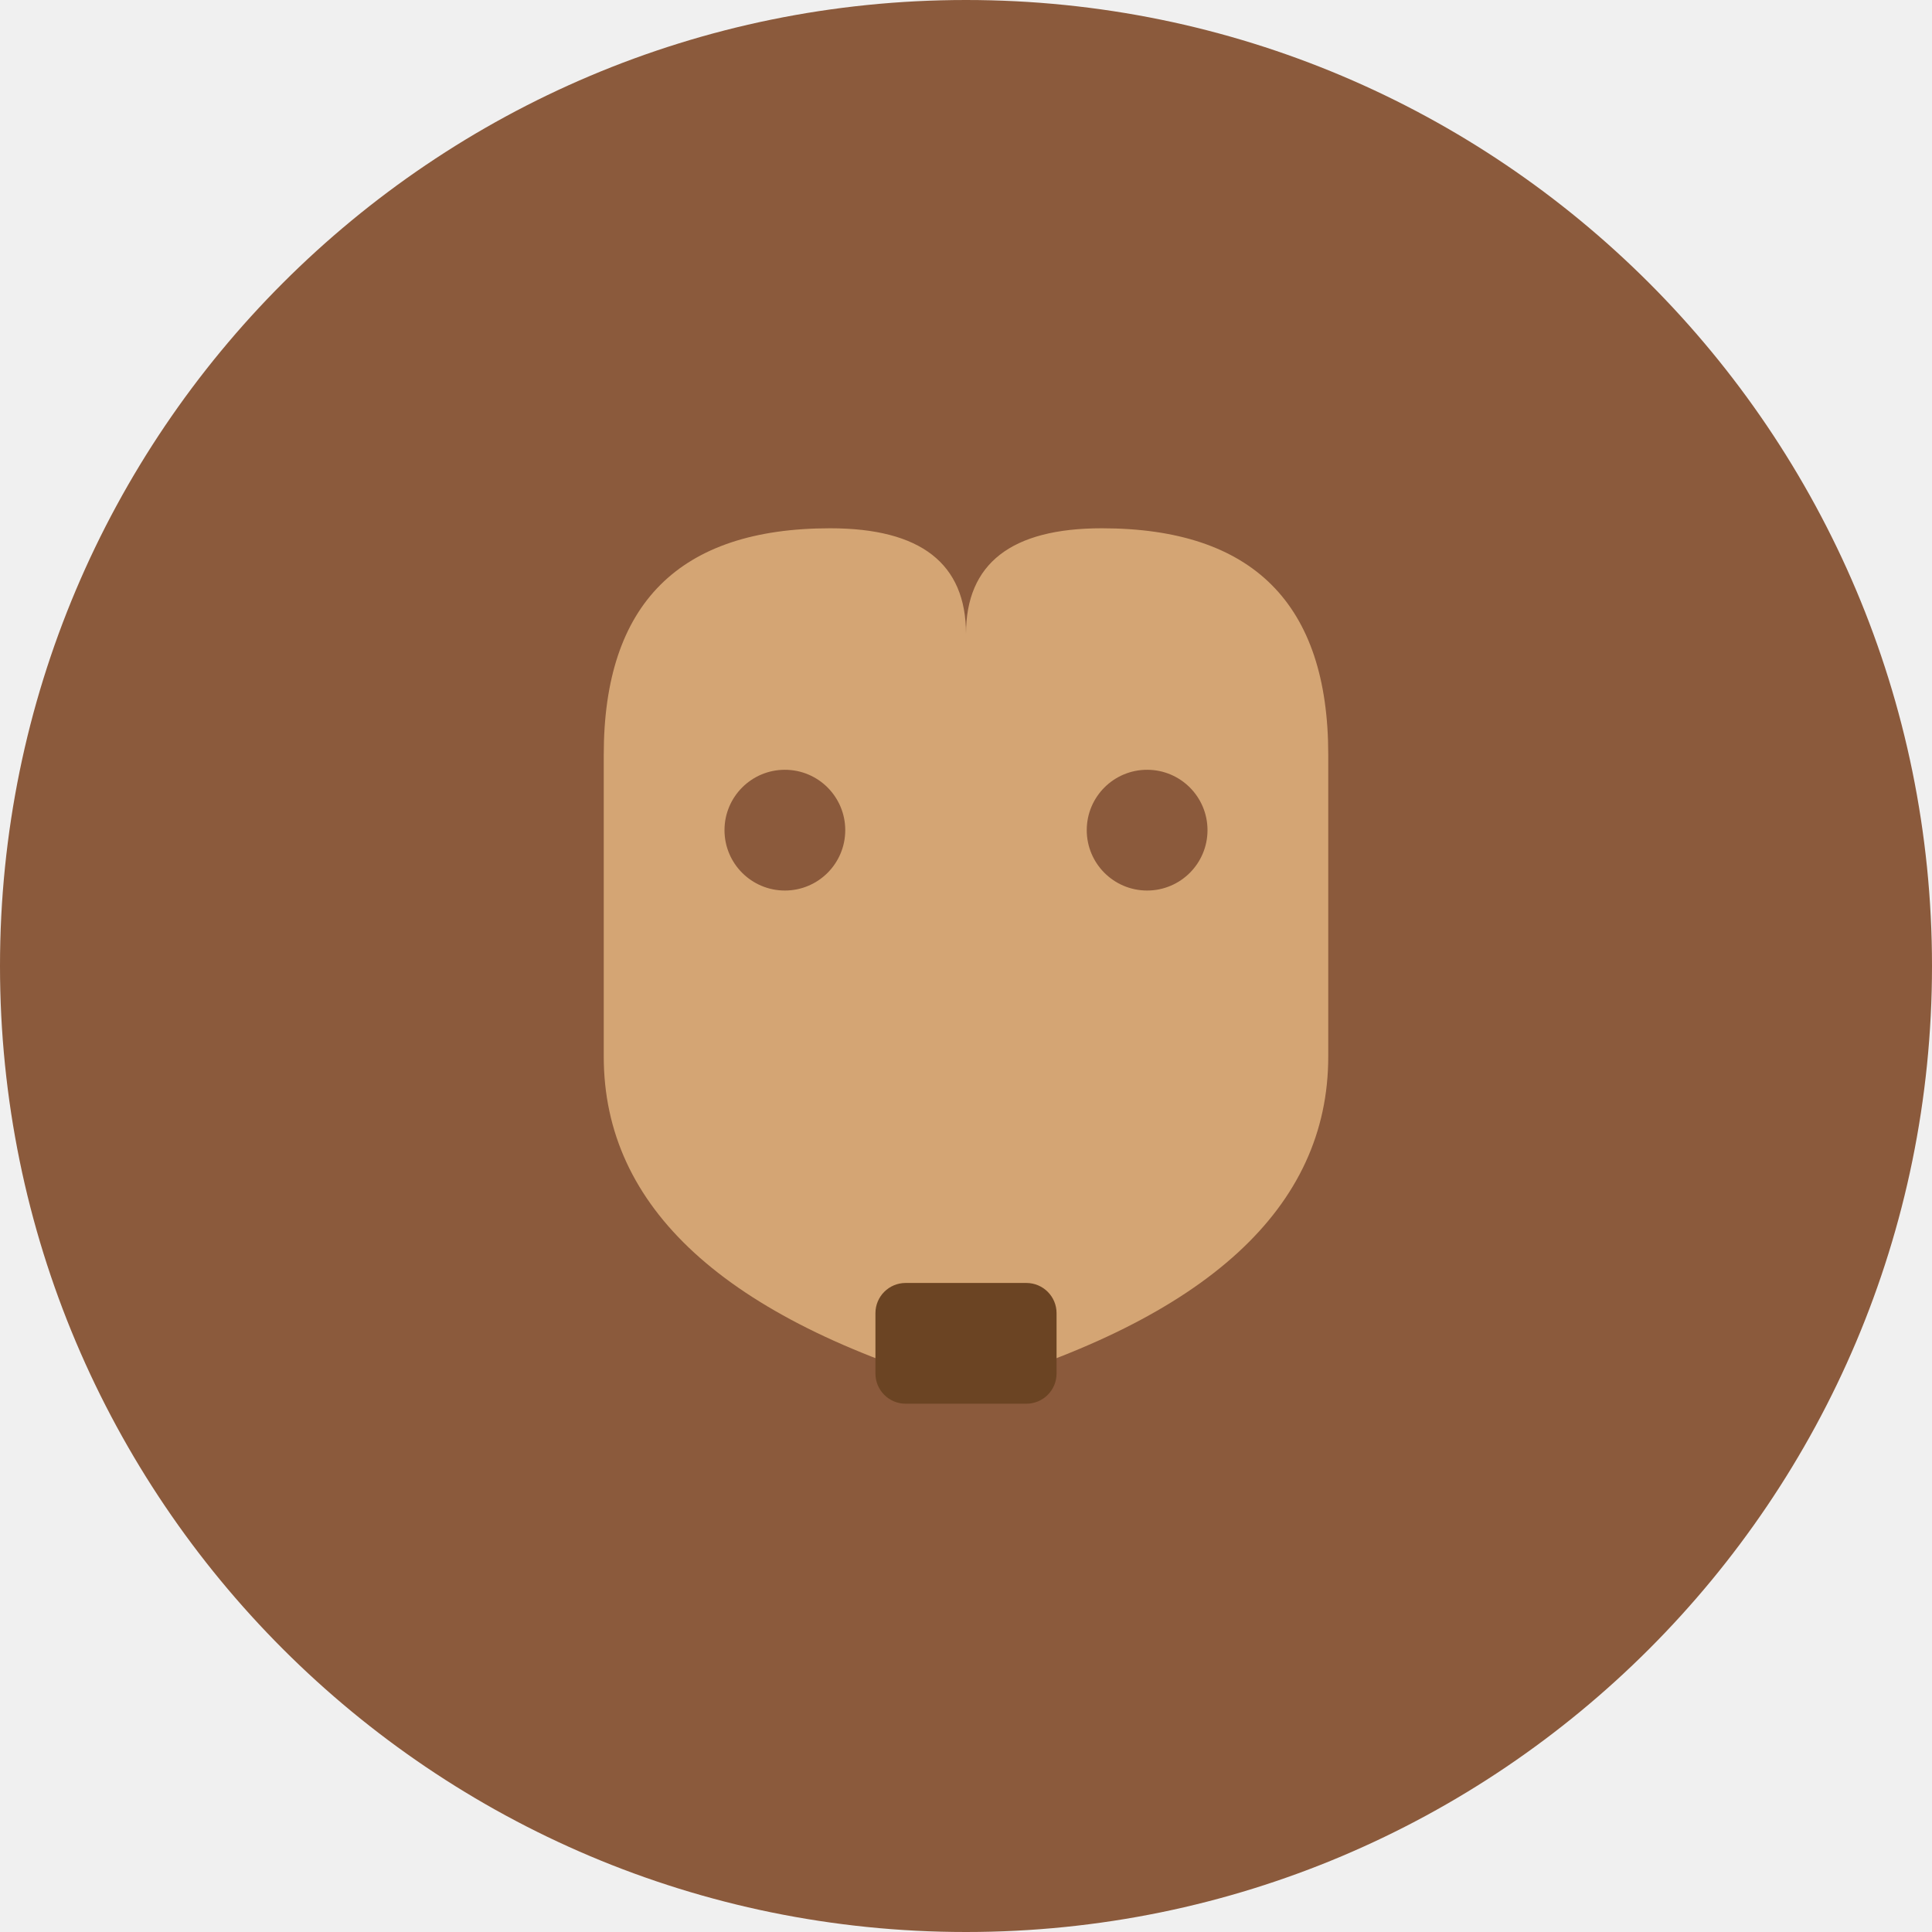
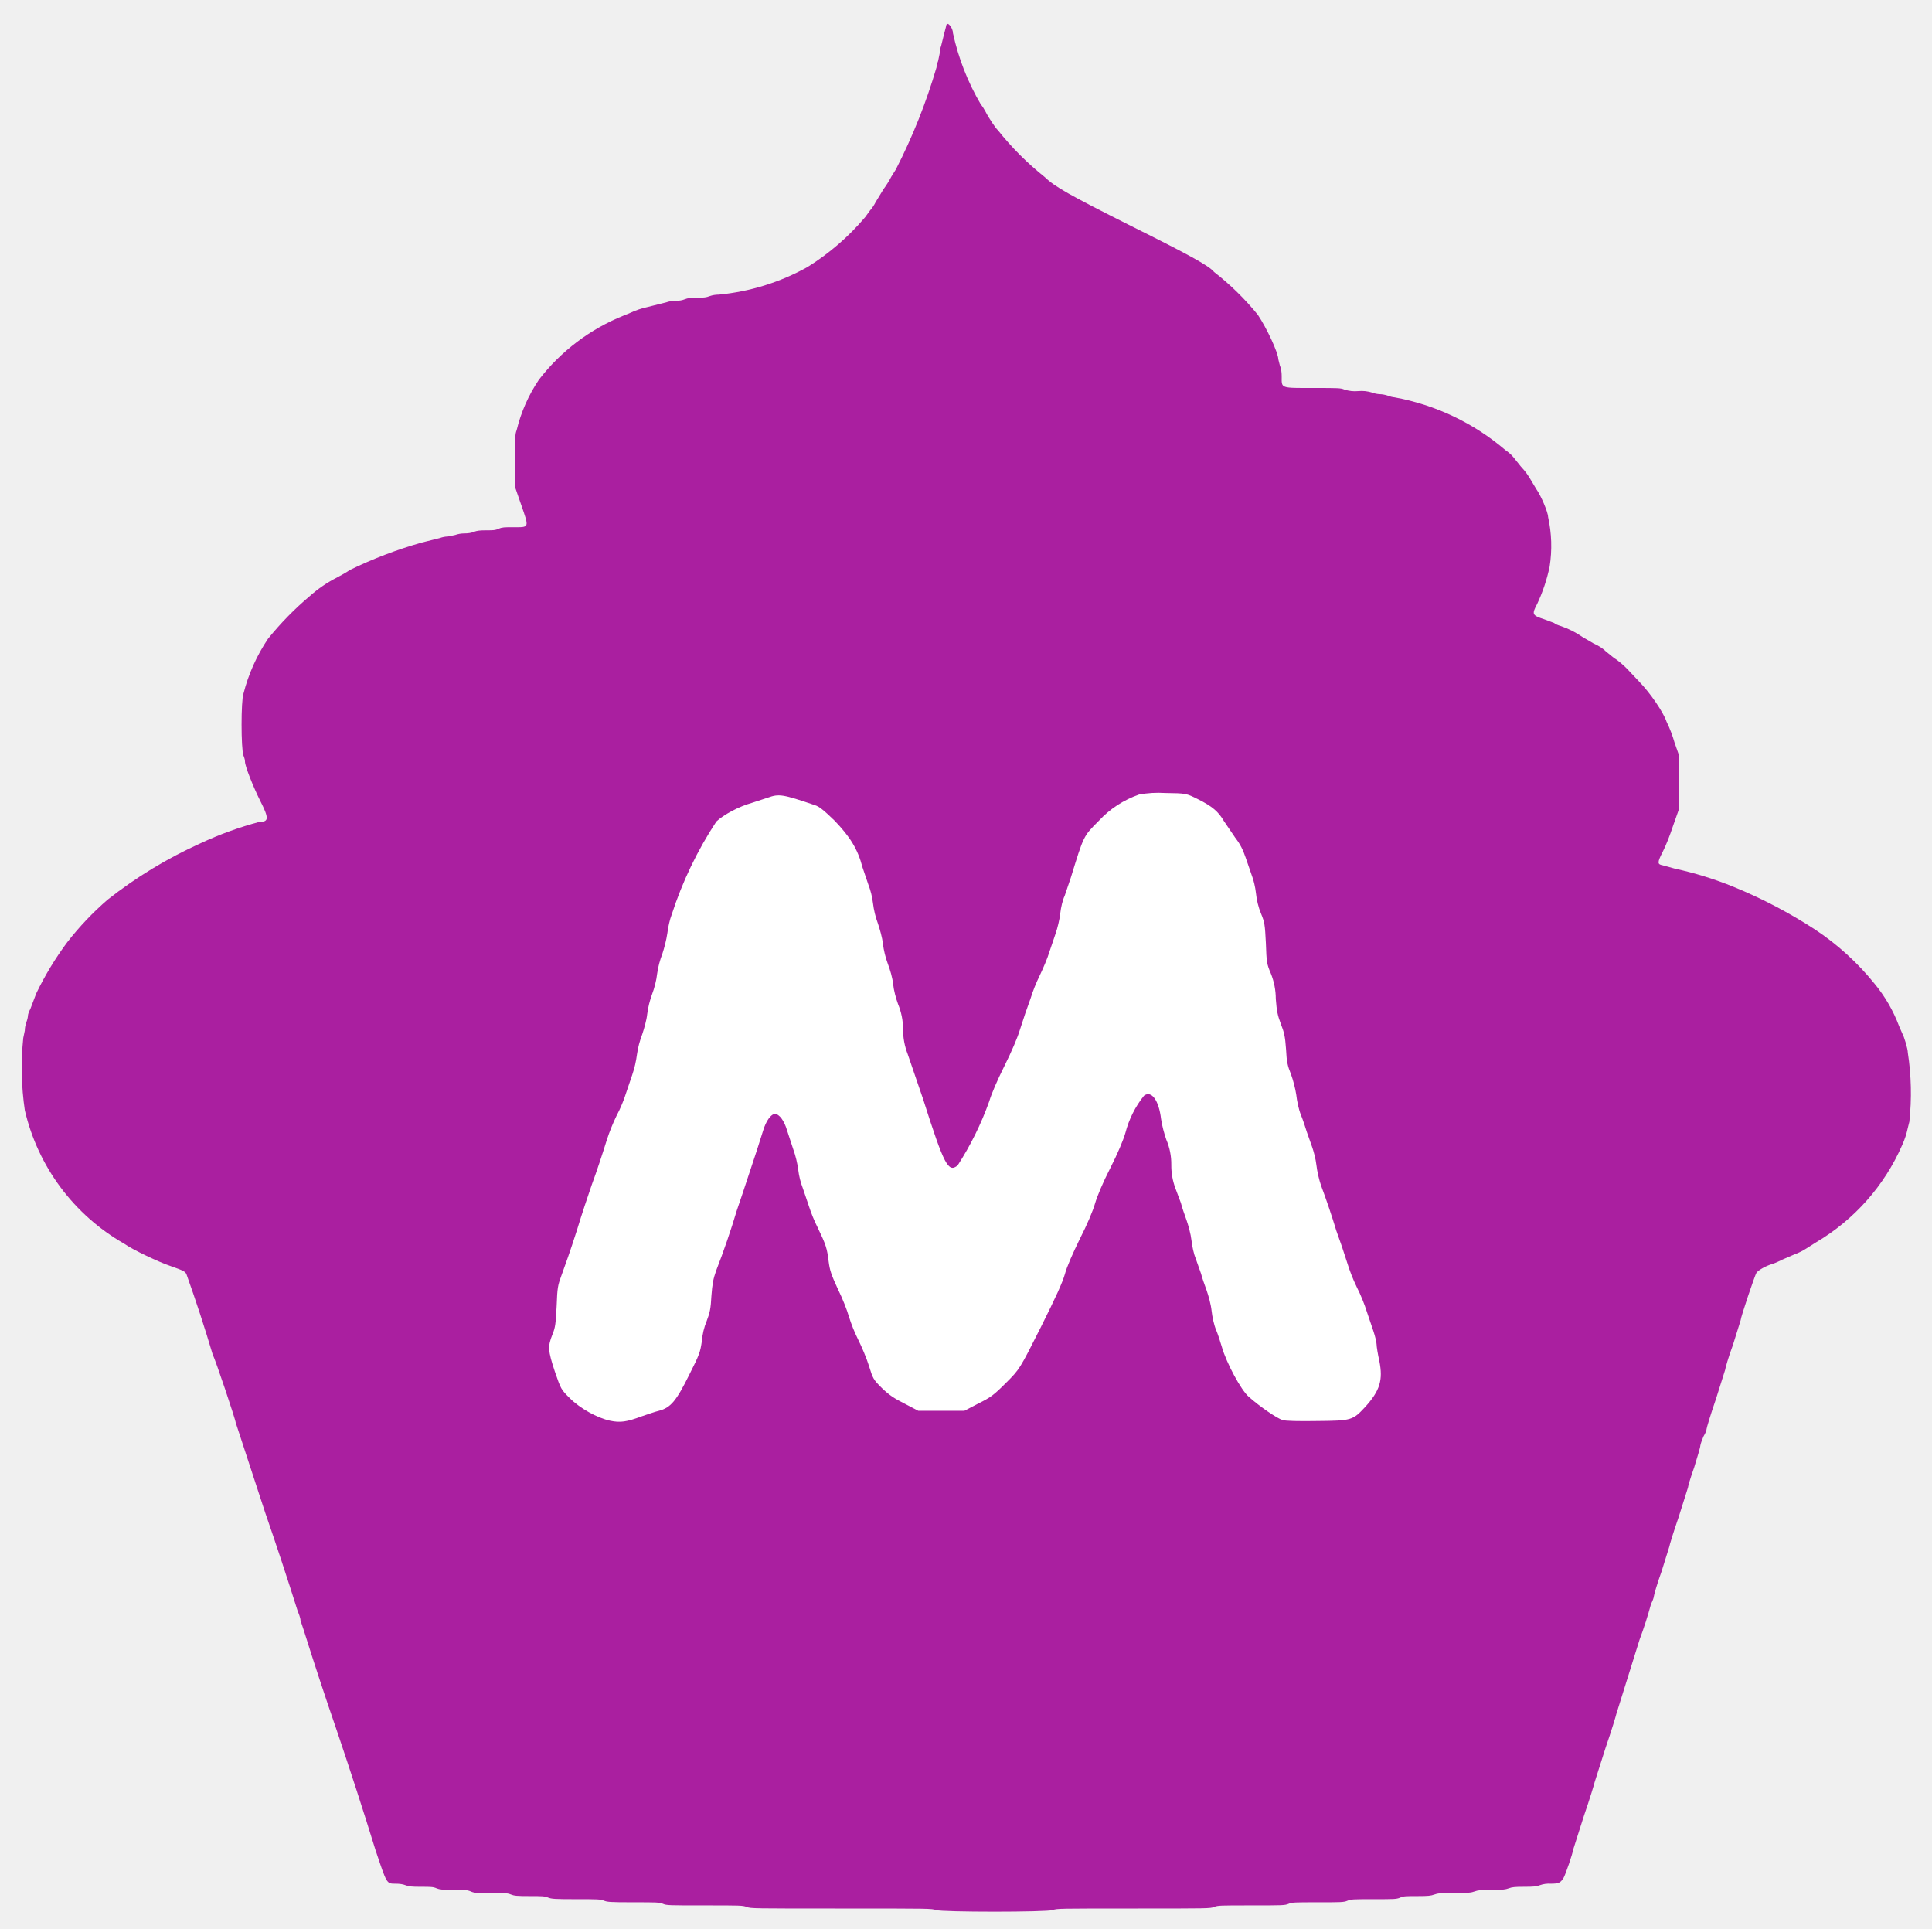
- <svg xmlns="http://www.w3.org/2000/svg" viewBox="0 0 128 128">
-   <circle cx="64" cy="64" r="64" fill="#8b5a3c" />
-   <path d="M40 50 Q40 35 55 35 Q64 35 64 42 Q64 35 73 35 Q88 35 88 50 L88 70 Q88 85 64 92 Q40 85 40 70 Z" fill="#d4a574" />
-   <circle cx="52" cy="55" r="4" fill="#8b5a3c" />
-   <circle cx="76" cy="55" r="4" fill="#8b5a3c" />
-   <rect x="58" y="85" width="12" height="8" rx="2" fill="#6b4423" />
+ <svg xmlns="http://www.w3.org/2000/svg" aria-label="Manna Kitchen" viewBox="5 10 623 622">
+   <path fill="#aa1fa0" fill-rule="evenodd" d="m310.2 17.9-.2.9-.5 1.9-.5 2-.5 2c-.3.8-.5 2-.5 2.6l-.5 2.4q-.5 1.2-.5 2a188 188 0 0 1-13.1 32.9l-1.5 2.4c-.5 1-1.6 2.8-2.5 4l-2.5 4.1c-.5 1-1.3 2.2-1.8 2.7L284 80a79 79 0 0 1-18.6 16.1 73 73 0 0 1-28.6 8.9q-1.6 0-3 .5c-1 .4-1.8.5-4 .5-2 0-3 .1-4 .5q-1.2.5-3 .5-1.6 0-3 .5l-2 .5-2 .5-2 .5a26 26 0 0 0-5.6 1.9l-2.2.9a65 65 0 0 0-27.2 20.6 50 50 0 0 0-7.2 16.3c-.5 1.3-.5 2-.5 10v8.4l1.9 5.5c2.7 7.8 2.8 7.4-2.6 7.4-2.7 0-3.5 0-4.6.5s-1.8.5-4 .5c-2 0-3 .1-4 .5q-1.2.5-3 .5-1.6 0-3 .5l-2.4.5q-1.2 0-2.6.5l-2 .5-2 .5-2 .5a141 141 0 0 0-23 8.8c-1.1.8-3 1.8-4.1 2.4a41 41 0 0 0-8.8 6A101 101 0 0 0 91.4 216a57 57 0 0 0-7.9 17.7c-.8 2.2-.8 17.7 0 19.9q.5 1.2.5 2c0 1.4 2.6 8 4.9 12.6 2.9 5.7 2.8 6.8-.2 6.8a114 114 0 0 0-19 6.9 144 144 0 0 0-30 18.2 96 96 0 0 0-13 13.7 101 101 0 0 0-10 16.5l-.8 2.1-1.1 2.9q-.8 1.5-.8 2.3c0 .3-.2 1.3-.5 2q-.5 1.5-.5 2.7l-.5 2.4A94 94 0 0 0 13 368a67 67 0 0 0 32 43c2.8 2 11.3 6 14.9 7.2 4.2 1.5 4.7 1.7 5.2 2.6a493 493 0 0 1 8.5 26c.8 1.4 7.4 21.1 7.4 21.9l9.5 29a1182 1182 0 0 1 10.4 31.5c.4 1 1 2.5 1 3.3l1 3a1203 1203 0 0 0 10.6 32.2 1509 1509 0 0 1 12.6 38.9c3.7 11 3.5 10.8 6.5 10.8q1.9 0 3.2.5c1 .4 1.8.5 5 .5 3 0 3.9 0 5 .5 1 .4 1.8.5 5.4.5s4.5 0 5.6.5 1.8.5 6.4.5 5.4 0 6.6.5c1 .4 1.8.5 6 .5 4 0 4.8 0 6 .5 1.1.4 1.8.5 9 .5 7 0 7.8 0 9 .5 1.1.4 1.8.5 9.4.5s8.4 0 9.6.5 1.8.5 13.4.5 12.3 0 13.6.5 1.8.5 30.4.5c28.7 0 29.3 0 30.6.5 2 .7 35.7.7 37.7 0 1.2-.5 1.9-.5 26-.5s24.8 0 26-.5 1.9-.5 12-.5 10.8 0 12-.5 1.9-.5 9.5-.5 8.3 0 9.5-.5 1.9-.5 8.5-.5 7.3 0 8.5-.5c1-.5 1.9-.5 5.5-.5s4.4-.1 5.5-.5 1.9-.5 6.5-.5 5.4-.1 6.5-.5 1.9-.5 5.5-.5 4.4-.1 5.5-.5 1.9-.5 5-.5 4-.1 5-.5a9 9 0 0 1 3.6-.5c2.6 0 3.1-.3 4.1-1.9.6-1 3-8 3-8.8l3.5-11c2-5.8 3.5-10.8 3.5-11l3.5-11c2-5.8 3.5-10.8 3.5-11l2.5-8 2.5-8 2.5-8a128 128 0 0 0 3.7-11.5q.8-1.6.9-2.4c0-.3 1-4 2.5-8.1l2.5-8c0-.3 1.3-4.6 3-9.5l3-9.5c0-.3.8-3.2 2-6.5 1-3.3 2-6.5 2-7.1.1-.6.6-2 1-2.9q1-1.7 1-2.4c0-.3 1.3-4.7 3-9.6l3-9.5c0-.3 1-4 2.5-8l2.5-8c0-.9 4.6-14.6 5.1-15.3.7-.9 3-2.2 5-2.8 1-.3 2.5-1 3.5-1.5l3.7-1.6a19 19 0 0 0 4-2l3-1.9a68 68 0 0 0 27.8-31.4 26 26 0 0 0 1.8-5.5l.5-2a86 86 0 0 0-.5-22.3c0-1.2-1.2-5.2-1.8-6.2l-1-2.3a48 48 0 0 0-8-13.8 85 85 0 0 0-19-17.3 157 157 0 0 0-26.3-13.8 114 114 0 0 0-19-5.9l-4-1.1c-1.7-.3-1.7-.9.1-4.4q1.6-3.2 3.3-8.3l1.8-5.1v-18l-1.3-3.7a41 41 0 0 0-2.6-6.8c-1-3-5.2-9.2-8.9-13L530 226c-.9-1-3.1-3-4.5-3.8l-2.6-2.1q-1.5-1.5-4-2.6l-3.6-2.1a28 28 0 0 0-6.9-3.5c-1-.3-2-.7-2.2-1l-3.2-1.2c-4-1.3-4.1-1.6-2.3-5a55 55 0 0 0 4-12 43 43 0 0 0-.5-16c0-1.5-2.3-6.9-3.8-9l-1.5-2.5a23 23 0 0 0-3.5-4.8l-2.4-3q-1-1.2-2.6-2.3a76 76 0 0 0-35.8-17c-.3 0-1.3-.2-2-.5-.8-.3-2-.5-2.6-.5a8 8 0 0 1-2.5-.5 11 11 0 0 0-4.5-.5 11 11 0 0 1-4.5-.5c-1.2-.5-1.9-.5-9.8-.5-11 0-10.4.2-10.4-3.8q0-2.1-.6-3.5l-.5-2c0-2-3.7-10-6.6-14.3a87 87 0 0 0-14.1-13.8c-1.6-2-8.2-5.6-26.9-14.9-19.9-10-24.5-12.6-27.7-15.7A94 94 0 0 1 326.8 52c-.7-.6-3-4-4-6q-.8-1.5-1.5-2.3a78 78 0 0 1-9-23c0-1.7-1.7-3.8-2.1-2.7" />
+   <path fill="#fff" fill-rule="evenodd" d="M372.3 266.2a32 32 0 0 0-13 8.5c-5 5-4.8 4.7-9 18.3l-2 5.9c-.6 1.2-1.2 3.7-1.4 5.6s-.9 4.8-1.5 6.5l-2.1 6.2c-.5 1.7-1.9 5-3 7.3a52 52 0 0 0-3 7.5l-1.7 4.8-1.8 5.5c-.7 2.3-2.6 6.8-4.9 11.4s-4.2 9-4.9 11.4a100 100 0 0 1-10.2 20.7c-3 2.4-4.3.1-11.1-21.3l-5-14.6a22 22 0 0 1-1.5-8.1 21 21 0 0 0-1.6-8c-.7-1.9-1.4-4.5-1.6-6.5s-1-4.7-1.7-6.5a30 30 0 0 1-1.6-6.5c-.2-2-1-4.7-1.6-6.5a29 29 0 0 1-1.6-6.6 25 25 0 0 0-1.5-6l-1.9-5.6c-1.5-5.8-4-9.8-9-15-3.5-3.4-5-4.6-6.4-5-10.3-3.5-11.5-3.7-15.1-2.4l-5.2 1.7c-4 1.1-9.1 3.8-11.4 6a124 124 0 0 0-14.4 30c-.6 1.5-1.2 4.2-1.4 6-.3 2.1-1 4.8-1.6 6.6a30 30 0 0 0-1.7 6.5c-.2 2-.9 4.7-1.6 6.5a30 30 0 0 0-1.6 6.5c-.2 2-1 4.7-1.6 6.5a30 30 0 0 0-1.7 6.5 33 33 0 0 1-1.5 6.5l-2.1 6.2c-.5 1.7-1.8 4.9-3 7.1a61 61 0 0 0-3.1 7.7c-1.4 4.5-3.3 10.3-4.9 14.6-1.3 3.8-3.2 9.4-4.8 14.7-2.2 6.9-3.8 11.3-5 14.6-1.1 3-1.3 3.8-1.5 9.7-.3 5.7-.4 6.9-1.4 9.3-1.5 3.8-1.4 5.1.8 11.8 2 5.8 2 5.8 4.8 8.6 3.4 3.4 8.9 6.4 13 7.3 3.3.7 5.4.4 10.2-1.4 1.8-.6 4.3-1.5 5.6-1.8 3.8-1 5.6-3.2 9.8-11.7 3.3-6.5 3.5-7.3 4-10.6q.3-3.6 1.6-6.7c1-2.6 1.3-4 1.5-8 .3-4 .6-5.5 1.5-8.1a257 257 0 0 0 6.7-19.5l1.8-5.3 4.7-14.2 2-6.3c.9-3 2.5-5.3 3.8-5.3 1.4 0 3 2.2 3.9 5.3l2 6.1a32 32 0 0 1 1.6 6.6 25 25 0 0 0 1.5 6l1.9 5.6a50 50 0 0 0 2.9 7.1c2.6 5.4 3 6.6 3.5 10.8.4 3 .8 4.2 3 9 1.5 3 3 6.9 3.5 8.7a51 51 0 0 0 3 7.5c1.2 2.4 2.8 6.2 3.5 8.5 1.3 4.2 1.4 4.4 4.2 7.2 2.3 2.2 3.9 3.3 7.3 5l4.4 2.3H316l4.4-2.3c4-2 4.9-2.6 9-6.7 4.4-4.4 4.4-4.4 11.2-17.9 4.8-9.6 7-14.4 7.8-17.2.6-2.3 2.5-6.6 4.8-11.3 2.4-4.7 4.2-9 4.9-11.4s2.5-6.7 4.9-11.4 4.2-9 4.9-11.4a32 32 0 0 1 6-12c2.4-1.8 4.8 1.5 5.5 7.5.3 2.1 1 4.7 1.7 6.7a20 20 0 0 1 1.6 8.1 21 21 0 0 0 1.3 7.5l1.8 4.8c.3 1.3 1.2 3.8 1.8 5.5s1.4 4.6 1.6 6.5.8 4.6 1.4 6l1.7 4.8c.3 1.3 1.2 3.7 1.8 5.4s1.4 4.6 1.6 6.6c.2 1.9.8 4.6 1.4 6s1.4 3.9 1.9 5.6c1.4 5 6.2 14 8.7 16.1 3.7 3.3 9.2 7 10.9 7.5 1 .3 5.2.4 11.2.3 11-.1 11.4-.2 15.4-4.5 4.8-5.3 5.8-8.7 4.6-14.8-.5-2.2-.9-4.7-.9-5.4s-.5-2.7-1-4.2l-2.2-6.5c-.6-2-2-5.5-3.2-7.8a55 55 0 0 1-3.1-7.9l-1.7-5.2-1.8-5.1a242 242 0 0 0-4.9-14.5c-.6-1.7-1.3-4.7-1.5-6.6s-.9-4.5-1.4-5.9l-1.7-4.8c-.4-1.3-1.2-3.8-1.9-5.5s-1.3-4.6-1.5-6.5c-.3-2-1-4.7-1.7-6.6-1.1-2.7-1.4-4-1.6-8.1-.3-4.2-.6-5.4-1.7-8.2-1-2.7-1.3-4-1.6-8a22 22 0 0 0-1.6-8.2c-1.3-3-1.4-3.7-1.6-9.8-.3-6-.4-6.7-1.6-9.6-.8-1.9-1.4-4.4-1.6-6.5-.2-1.9-.8-4.4-1.3-5.6l-2-5.8c-.9-2.6-1.7-4.3-3.4-6.5l-3.6-5.3c-1.8-3.1-3.8-4.8-8.4-7.1-3.8-1.9-3.8-1.9-10.6-2a34 34 0 0 0-8.4.5" />
</svg>
